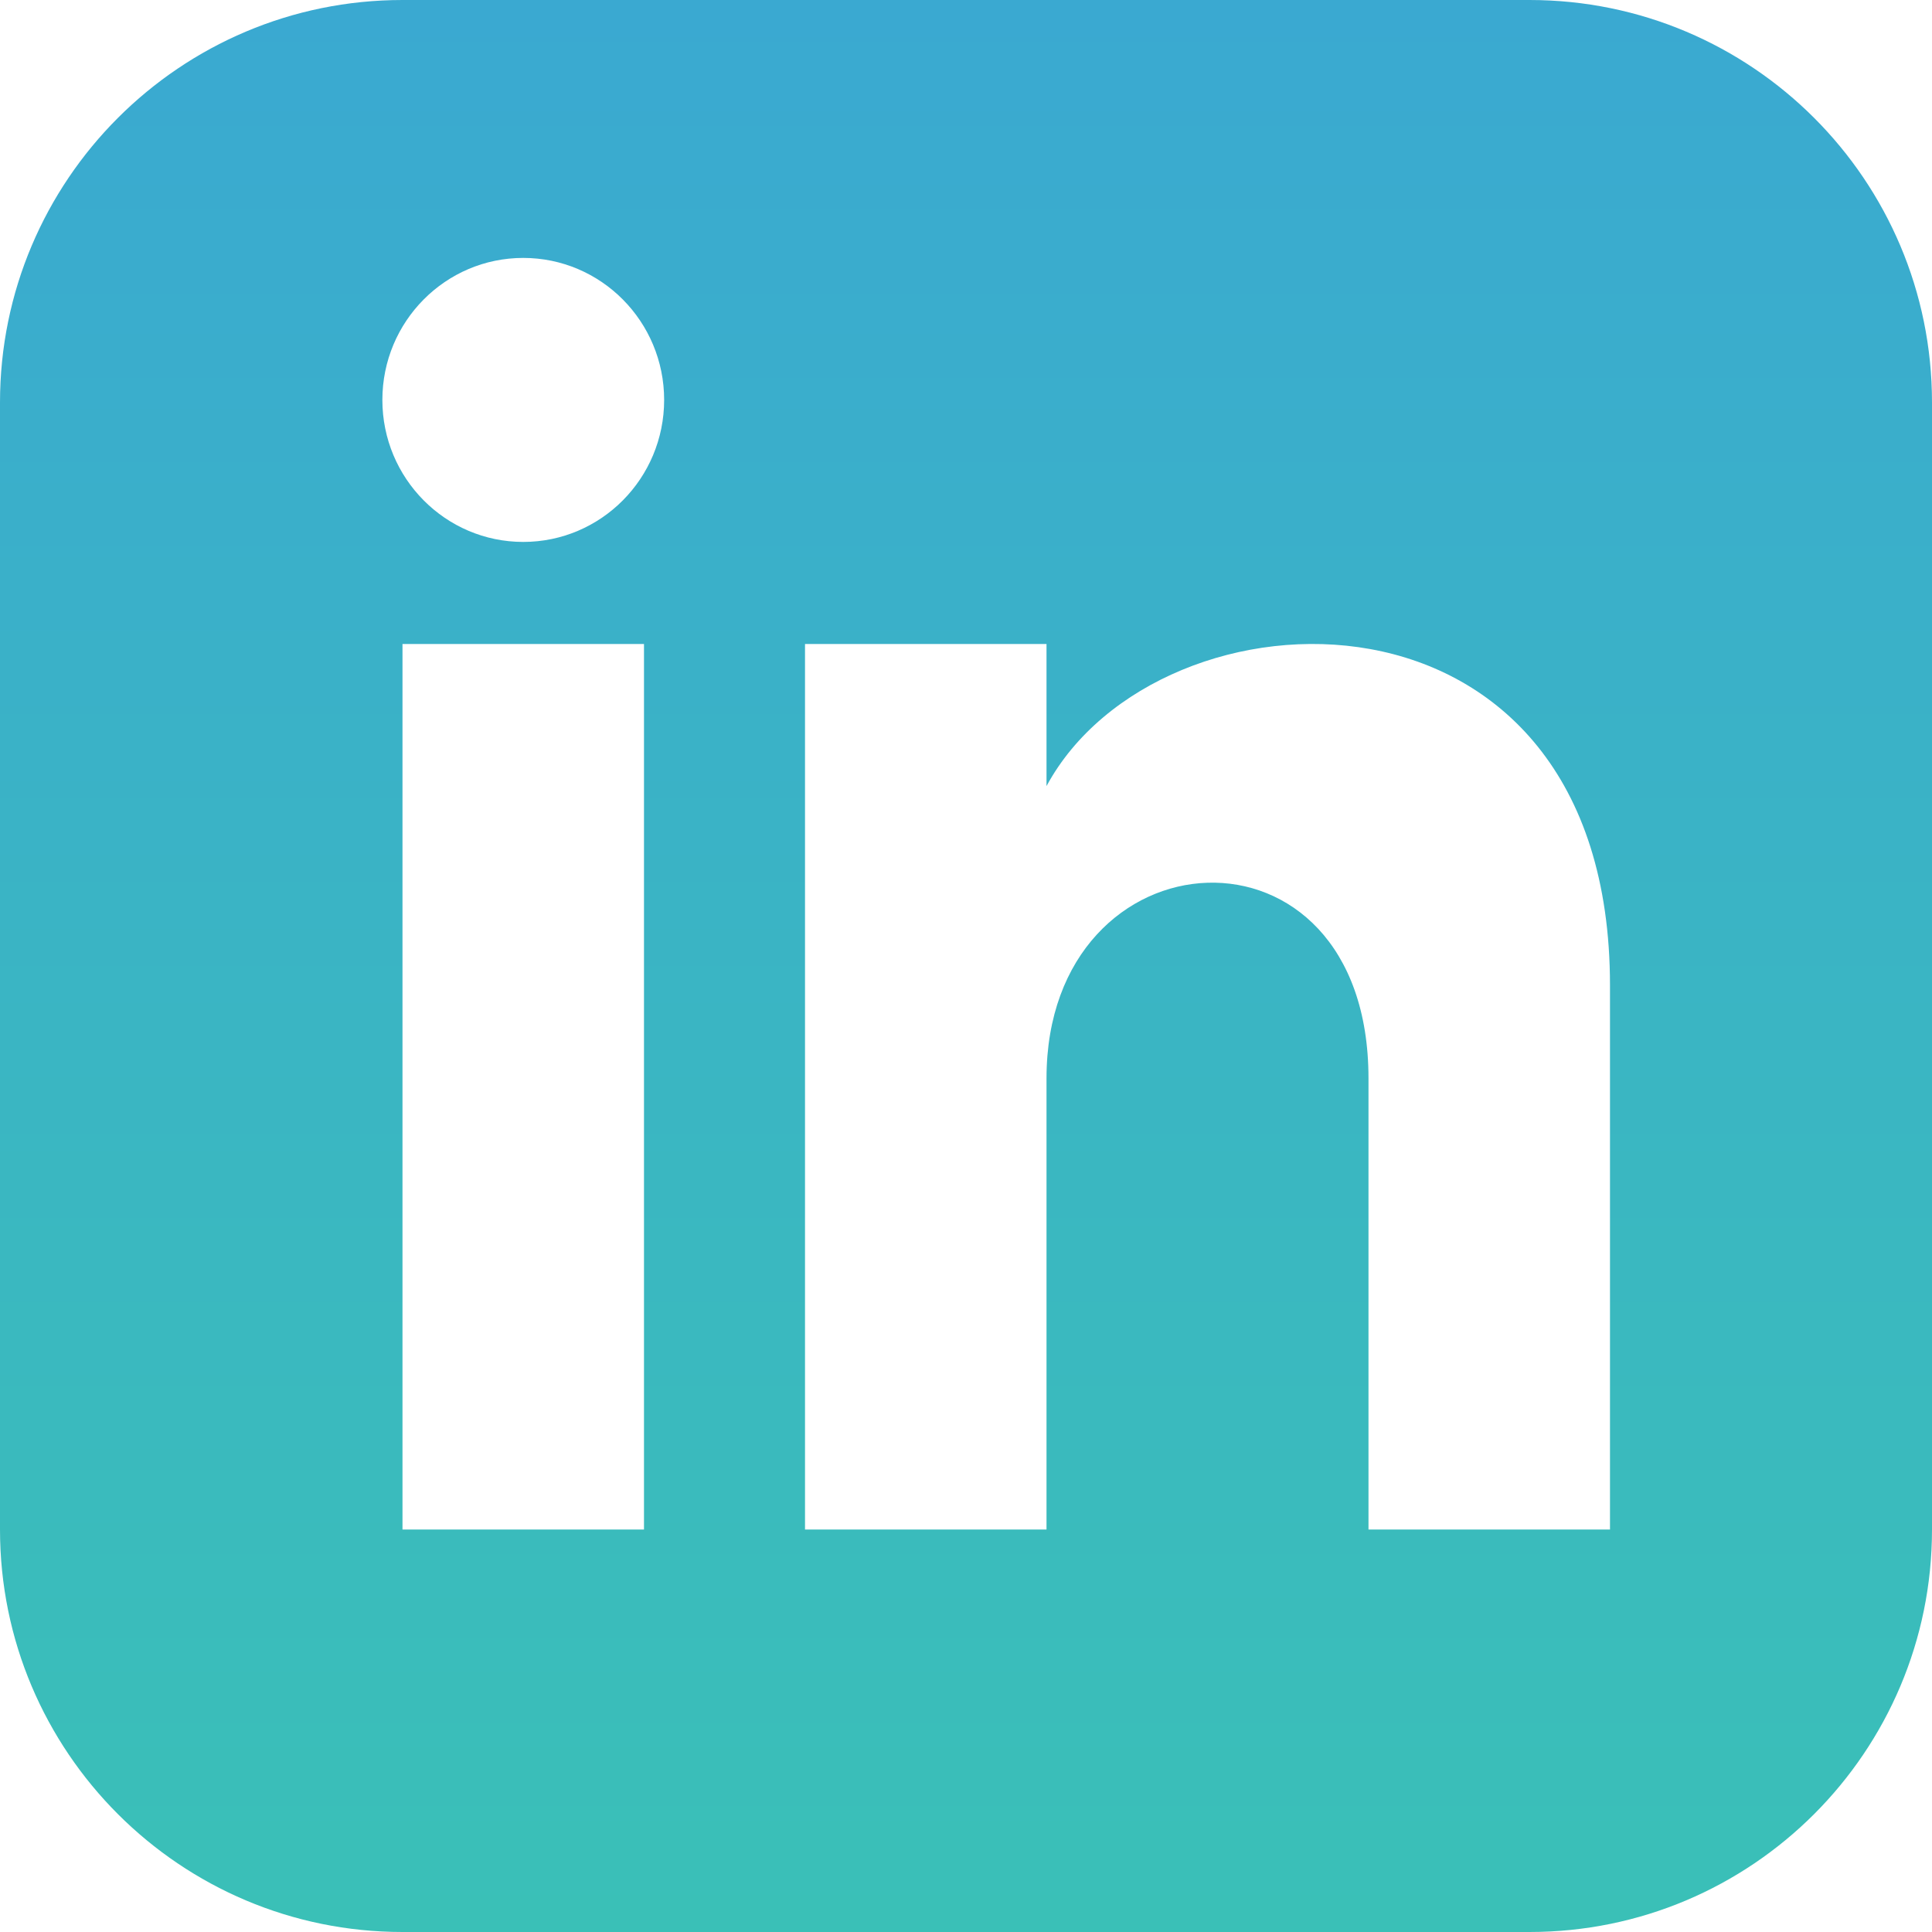
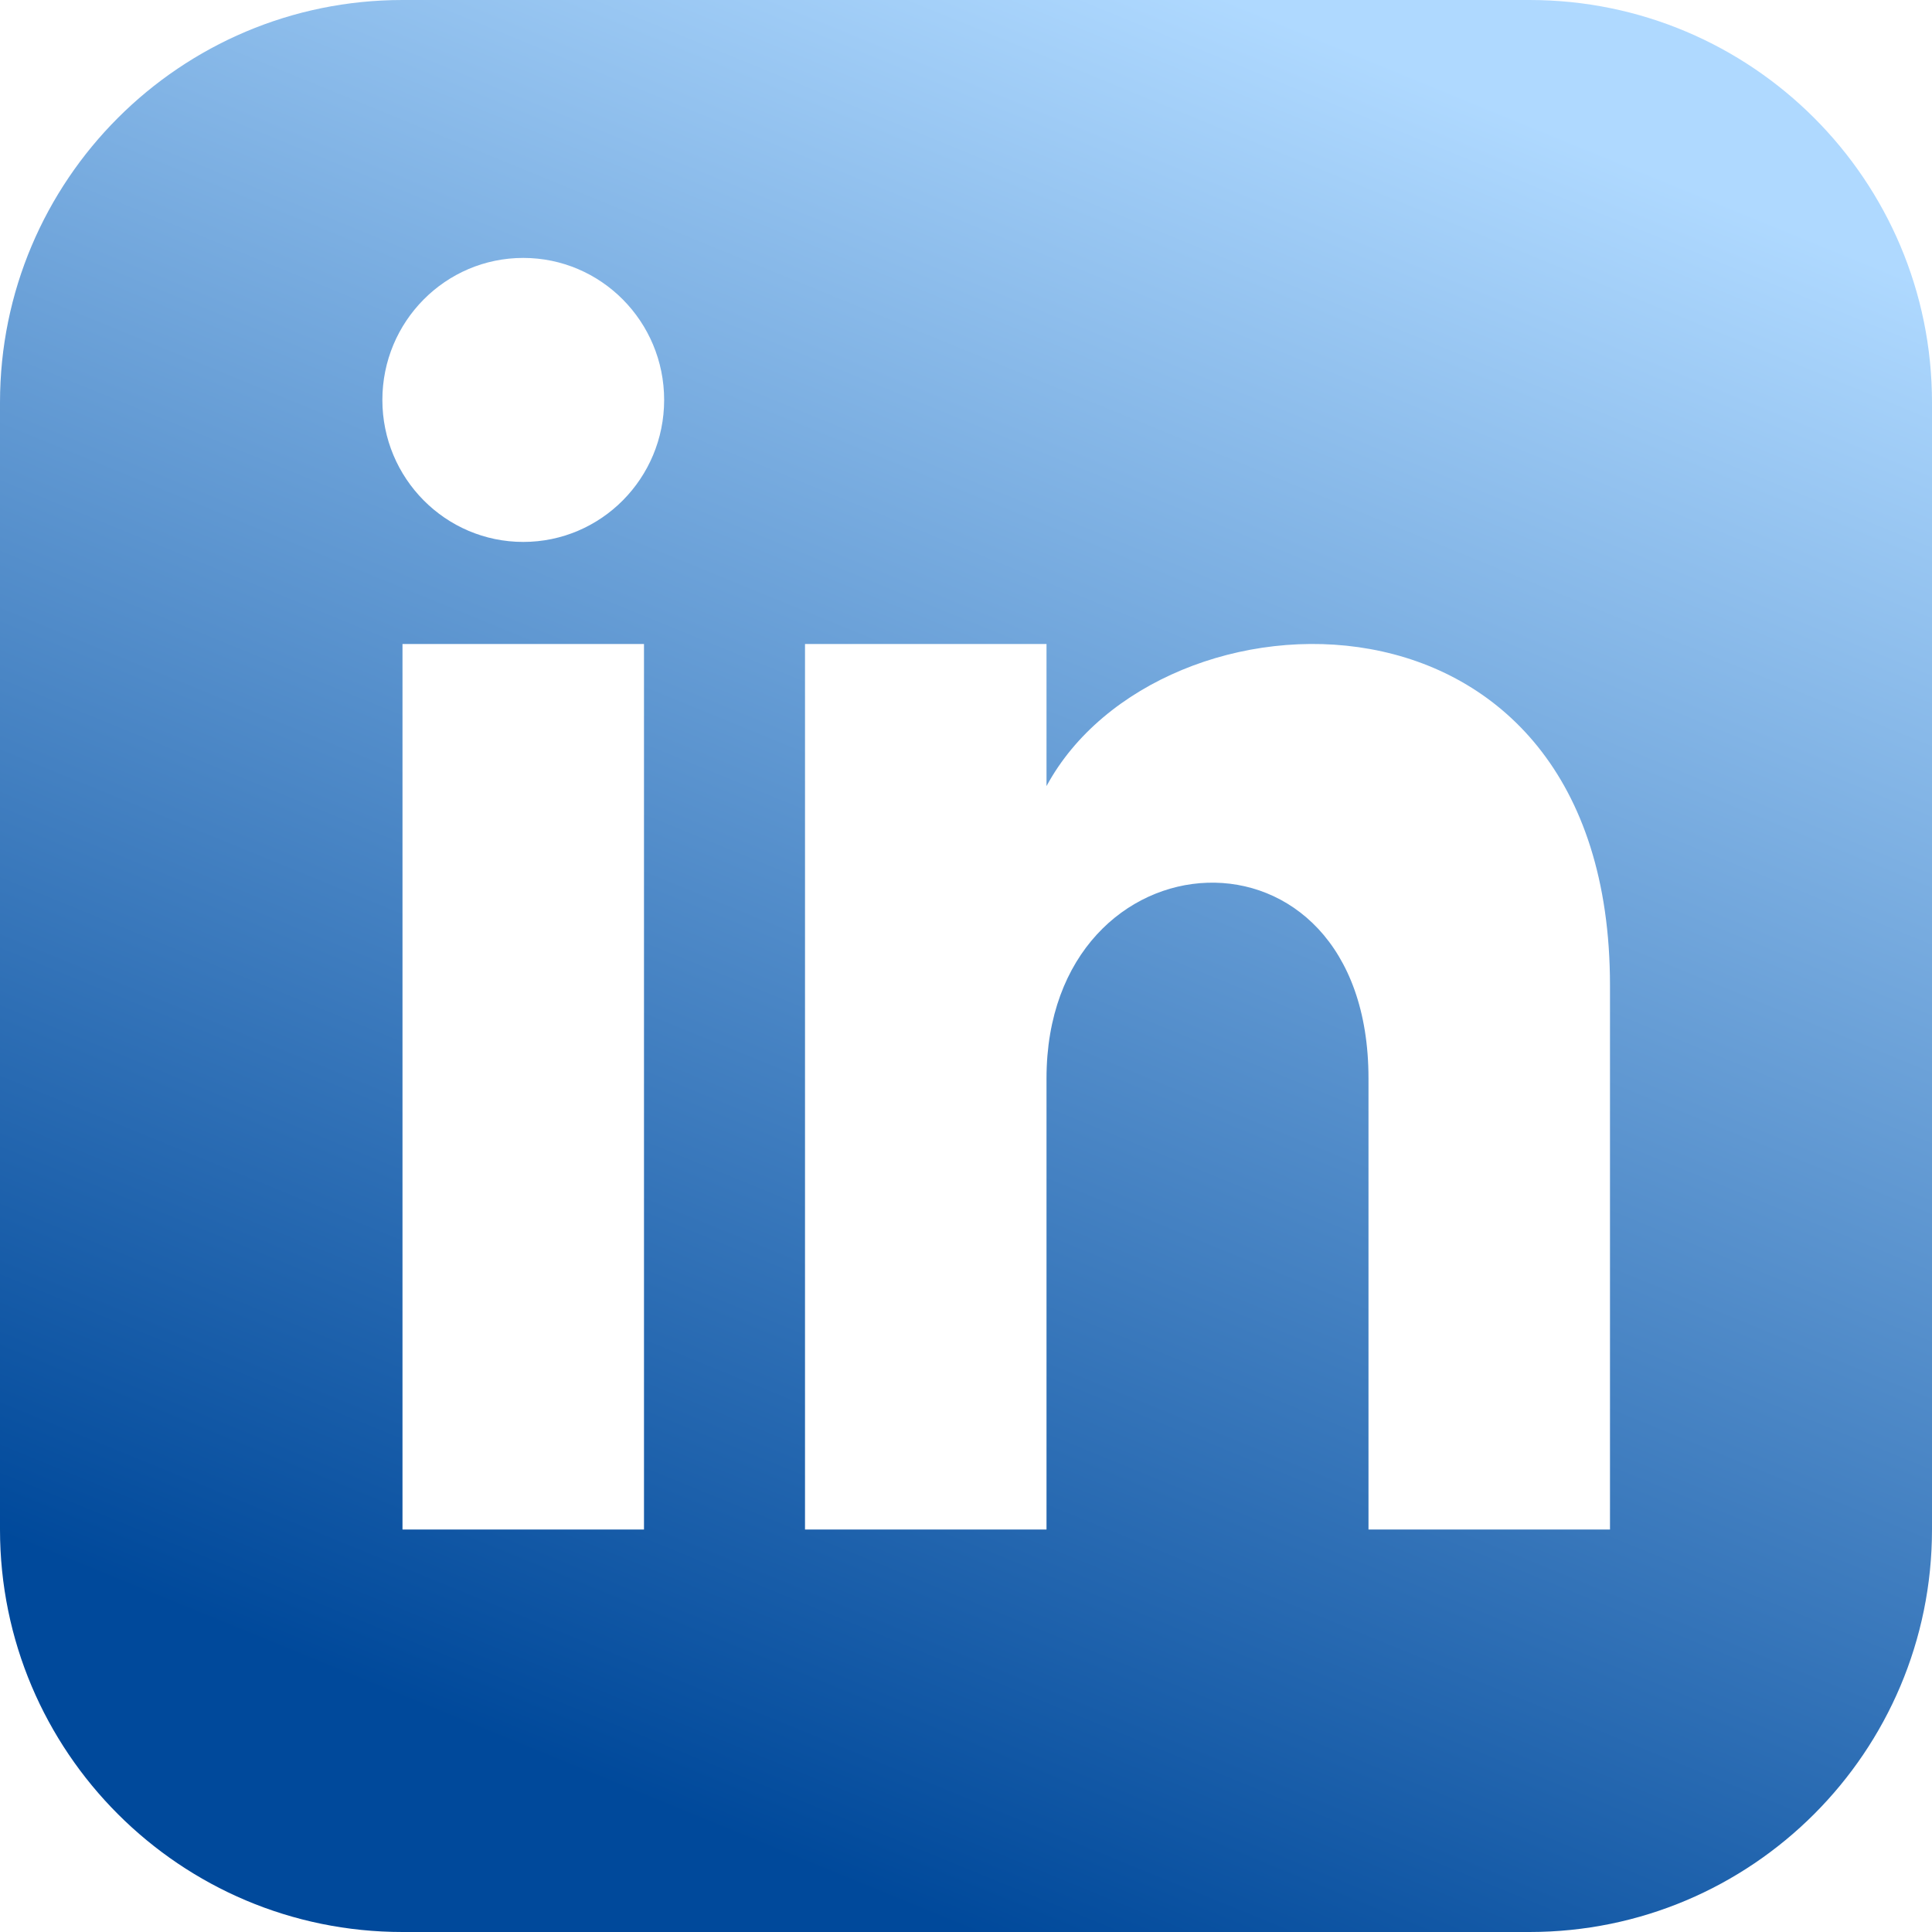
<svg xmlns="http://www.w3.org/2000/svg" width="58" height="58" viewBox="0 0 58 58" fill="none">
  <path d="M45.917 0H12.083C5.411 0 0 5.411 0 12.083V45.917C0 52.589 5.411 58 12.083 58H45.917C52.592 58 58 52.589 58 45.917V12.083C58 5.411 52.592 0 45.917 0ZM19.333 45.917H12.083V19.333H19.333V45.917ZM15.708 16.269C13.374 16.269 11.479 14.36 11.479 12.006C11.479 9.652 13.374 7.743 15.708 7.743C18.043 7.743 19.938 9.652 19.938 12.006C19.938 14.36 18.045 16.269 15.708 16.269ZM48.333 45.917H41.083V32.374C41.083 24.234 31.417 24.851 31.417 32.374V45.917H24.167V19.333H31.417V23.599C34.79 17.349 48.333 16.888 48.333 29.582V45.917Z" fill="url(#paint0_linear)" />
  <defs>
-     <linearGradient id="paint0_linear" x1="29" y1="0" x2="29" y2="58" gradientUnits="userSpaceOnUse">
-       <stop stop-color="#3AA9D1" />
-       <stop offset="1" stop-color="#3AC0B7" />
+     <linearGradient id="paint0_linear" x1="50.5" y1="5.5" x2="29" y2="58" gradientUnits="userSpaceOnUse">
+       <stop stop-color="#AFD9FF" />
+       <stop offset="1" stop-color="#00499B" />
    </linearGradient>
  </defs>
</svg>
